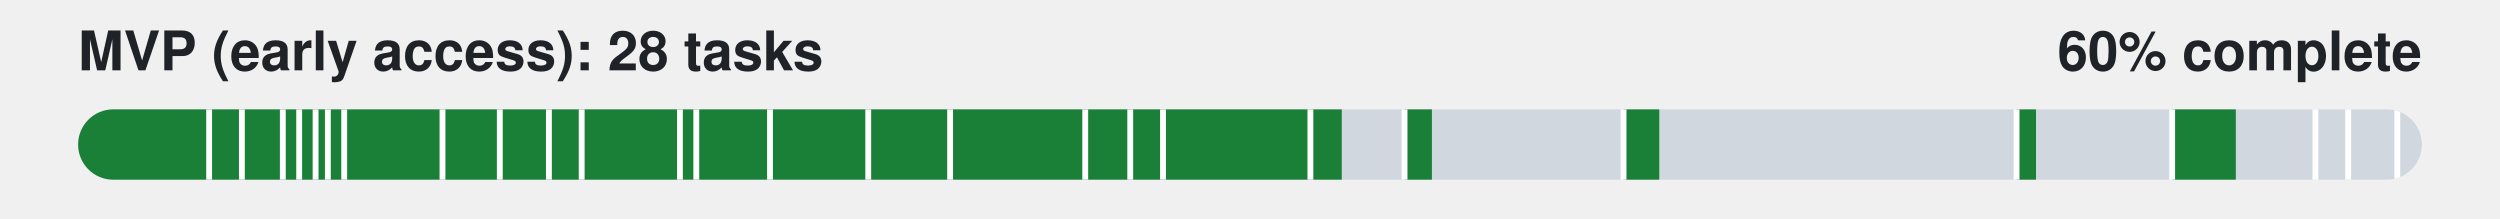
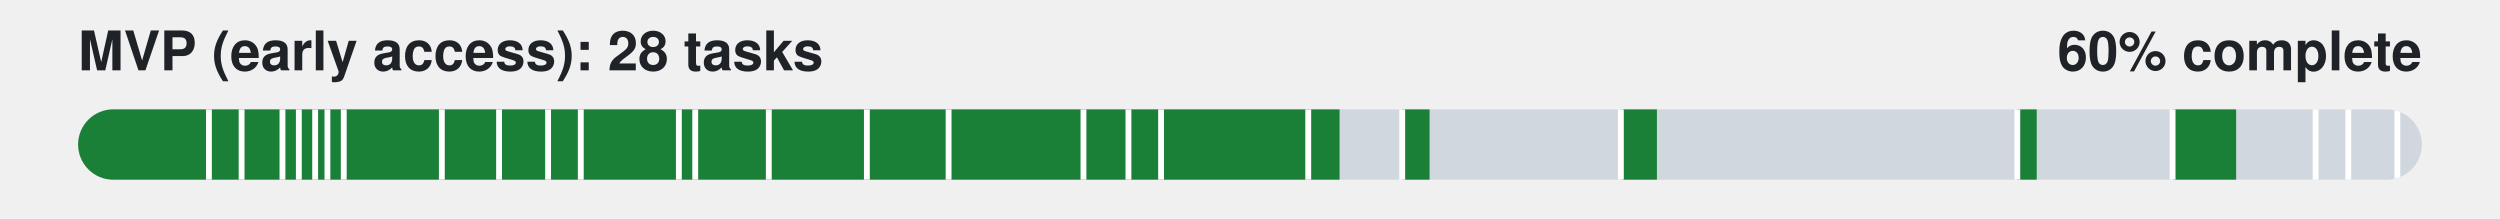
<svg xmlns="http://www.w3.org/2000/svg" width="640" height="56" viewBox="0 0 640 56" role="img" aria-label="MVP progress: 60% complete across 28 tasks">
  <style>
    text { font: 600 14px -apple-system, BlinkMacSystemFont, "Segoe UI", Helvetica, Arial, sans-serif; fill: #1f2328; }
    .track { fill: #d0d7de; }
    .divider { stroke: #ffffff; stroke-width: 1.5; }
    @media (prefers-color-scheme: dark) { text { fill: #e6edf3; } .track { fill: #30363d; } .divider { stroke: #0d1117; } }
  </style>
  <defs>
    <clipPath id="bar">
      <rect x="20" y="28" width="600" height="18" rx="9" />
    </clipPath>
  </defs>
  <text x="20" y="18">MVP (early access): 28 tasks</text>
  <text x="620" y="18" text-anchor="end">60% complete</text>
  <g clip-path="url(#bar)">
    <rect class="track" x="20" y="28" width="600" height="18" />
-     <rect x="20.00" y="28" width="33.54" height="18" fill="#1a7f37" />
-     <rect x="53.54" y="28" width="8.38" height="18" fill="#1a7f37" />
-     <line class="divider" x1="53.54" y1="28" x2="53.54" y2="46" />
-     <rect x="61.92" y="28" width="10.48" height="18" fill="#1a7f37" />
-     <line class="divider" x1="61.92" y1="28" x2="61.92" y2="46" />
-     <rect x="72.40" y="28" width="4.19" height="18" fill="#1a7f37" />
-     <line class="divider" x1="72.40" y1="28" x2="72.40" y2="46" />
-     <rect x="76.59" y="28" width="4.19" height="18" fill="#1a7f37" />
-     <line class="divider" x1="76.59" y1="28" x2="76.59" y2="46" />
-     <rect x="80.79" y="28" width="3.14" height="18" fill="#1a7f37" />
-     <line class="divider" x1="80.79" y1="28" x2="80.79" y2="46" />
-     <rect x="83.93" y="28" width="4.19" height="18" fill="#1a7f37" />
-     <line class="divider" x1="83.93" y1="28" x2="83.93" y2="46" />
-     <rect x="88.12" y="28" width="25.15" height="18" fill="#1a7f37" />
-     <line class="divider" x1="88.12" y1="28" x2="88.12" y2="46" />
-     <rect x="113.28" y="28" width="14.67" height="18" fill="#1a7f37" />
-     <line class="divider" x1="113.28" y1="28" x2="113.28" y2="46" />
-     <rect x="127.95" y="28" width="12.58" height="18" fill="#1a7f37" />
-     <line class="divider" x1="127.95" y1="28" x2="127.95" y2="46" />
-     <rect x="140.52" y="28" width="8.38" height="18" fill="#1a7f37" />
-     <line class="divider" x1="140.52" y1="28" x2="140.52" y2="46" />
-     <rect x="148.91" y="28" width="25.15" height="18" fill="#1a7f37" />
-     <line class="divider" x1="148.91" y1="28" x2="148.91" y2="46" />
-     <rect x="174.06" y="28" width="4.19" height="18" fill="#1a7f37" />
-     <line class="divider" x1="174.06" y1="28" x2="174.06" y2="46" />
-     <rect x="178.25" y="28" width="18.86" height="18" fill="#1a7f37" />
-     <line class="divider" x1="178.25" y1="28" x2="178.25" y2="46" />
-     <rect x="197.12" y="28" width="25.15" height="18" fill="#1a7f37" />
-     <line class="divider" x1="197.12" y1="28" x2="197.12" y2="46" />
-     <rect x="222.27" y="28" width="20.96" height="18" fill="#1a7f37" />
-     <line class="divider" x1="222.27" y1="28" x2="222.27" y2="46" />
-     <rect x="243.23" y="28" width="34.59" height="18" fill="#1a7f37" />
-     <line class="divider" x1="243.23" y1="28" x2="243.23" y2="46" />
-     <rect x="277.82" y="28" width="11.53" height="18" fill="#1a7f37" />
-     <line class="divider" x1="277.82" y1="28" x2="277.82" y2="46" />
-     <rect x="289.34" y="28" width="8.38" height="18" fill="#1a7f37" />
-     <line class="divider" x1="289.34" y1="28" x2="289.34" y2="46" />
-     <rect x="297.73" y="28" width="37.73" height="18" fill="#1a7f37" />
-     <line class="divider" x1="297.73" y1="28" x2="297.73" y2="46" />
-     <rect x="335.46" y="28" width="8.03" height="18" fill="#1a7f37" />
-     <line class="divider" x1="335.46" y1="28" x2="335.46" y2="46" />
-     <rect x="359.56" y="28" width="7.01" height="18" fill="#1a7f37" />
-     <line class="divider" x1="359.56" y1="28" x2="359.56" y2="46" />
-     <rect x="415.63" y="28" width="9.15" height="18" fill="#1a7f37" />
-     <line class="divider" x1="415.63" y1="28" x2="415.63" y2="46" />
-     <rect x="516.24" y="28" width="4.98" height="18" fill="#1a7f37" />
-     <line class="divider" x1="516.24" y1="28" x2="516.24" y2="46" />
-     <rect x="556.07" y="28" width="16.30" height="18" fill="#1a7f37" />
-     <line class="divider" x1="556.07" y1="28" x2="556.07" y2="46" />
-     <rect x="592.75" y="28" width="0.00" height="18" fill="#1a7f37" />
-     <line class="divider" x1="592.75" y1="28" x2="592.75" y2="46" />
-     <rect x="601.14" y="28" width="0.00" height="18" fill="#1a7f37" />
-     <line class="divider" x1="601.14" y1="28" x2="601.14" y2="46" />
-     <rect x="613.71" y="28" width="0.00" height="18" fill="#1a7f37" />
-     <line class="divider" x1="613.71" y1="28" x2="613.71" y2="46" />
+     <rect x="20.00" y="28" width="33.48" height="18" fill="#1a7f37" />
+     <rect x="53.48" y="28" width="8.37" height="18" fill="#1a7f37" />
+     <line class="divider" x1="53.48" y1="28" x2="53.48" y2="46" />
+     <rect x="61.85" y="28" width="10.46" height="18" fill="#1a7f37" />
+     <line class="divider" x1="61.85" y1="28" x2="61.85" y2="46" />
+     <rect x="72.31" y="28" width="4.18" height="18" fill="#1a7f37" />
+     <line class="divider" x1="72.31" y1="28" x2="72.31" y2="46" />
+     <rect x="76.50" y="28" width="4.18" height="18" fill="#1a7f37" />
+     <line class="divider" x1="76.50" y1="28" x2="76.50" y2="46" />
+     <rect x="80.68" y="28" width="3.14" height="18" fill="#1a7f37" />
+     <line class="divider" x1="80.68" y1="28" x2="80.68" y2="46" />
+     <rect x="83.82" y="28" width="4.18" height="18" fill="#1a7f37" />
+     <line class="divider" x1="83.82" y1="28" x2="83.82" y2="46" />
+     <rect x="88.00" y="28" width="25.11" height="18" fill="#1a7f37" />
+     <line class="divider" x1="88.00" y1="28" x2="88.00" y2="46" />
+     <rect x="113.11" y="28" width="14.65" height="18" fill="#1a7f37" />
+     <line class="divider" x1="113.11" y1="28" x2="113.11" y2="46" />
+     <rect x="127.76" y="28" width="12.55" height="18" fill="#1a7f37" />
+     <line class="divider" x1="127.76" y1="28" x2="127.76" y2="46" />
+     <rect x="140.31" y="28" width="8.37" height="18" fill="#1a7f37" />
+     <line class="divider" x1="140.31" y1="28" x2="140.31" y2="46" />
+     <rect x="148.68" y="28" width="25.11" height="18" fill="#1a7f37" />
+     <line class="divider" x1="148.68" y1="28" x2="148.68" y2="46" />
+     <rect x="173.79" y="28" width="4.18" height="18" fill="#1a7f37" />
+     <line class="divider" x1="173.79" y1="28" x2="173.79" y2="46" />
+     <rect x="177.98" y="28" width="18.83" height="18" fill="#1a7f37" />
+     <line class="divider" x1="177.98" y1="28" x2="177.98" y2="46" />
+     <rect x="196.81" y="28" width="25.11" height="18" fill="#1a7f37" />
+     <line class="divider" x1="196.81" y1="28" x2="196.81" y2="46" />
+     <rect x="221.92" y="28" width="20.92" height="18" fill="#1a7f37" />
+     <line class="divider" x1="221.92" y1="28" x2="221.92" y2="46" />
+     <rect x="242.84" y="28" width="34.52" height="18" fill="#1a7f37" />
+     <line class="divider" x1="242.84" y1="28" x2="242.84" y2="46" />
+     <rect x="277.37" y="28" width="11.51" height="18" fill="#1a7f37" />
+     <line class="divider" x1="277.37" y1="28" x2="277.37" y2="46" />
+     <rect x="288.88" y="28" width="8.37" height="18" fill="#1a7f37" />
+     <line class="divider" x1="288.88" y1="28" x2="288.88" y2="46" />
+     <rect x="297.24" y="28" width="37.66" height="18" fill="#1a7f37" />
+     <line class="divider" x1="297.24" y1="28" x2="297.24" y2="46" />
+     <rect x="334.91" y="28" width="8.02" height="18" fill="#1a7f37" />
+     <line class="divider" x1="334.91" y1="28" x2="334.91" y2="46" />
+     <rect x="358.97" y="28" width="7.00" height="18" fill="#1a7f37" />
+     <line class="divider" x1="358.97" y1="28" x2="358.97" y2="46" />
+     <rect x="414.94" y="28" width="9.23" height="18" fill="#1a7f37" />
+     <line class="divider" x1="414.94" y1="28" x2="414.94" y2="46" />
+     <rect x="516.43" y="28" width="4.97" height="18" fill="#1a7f37" />
+     <line class="divider" x1="516.43" y1="28" x2="516.43" y2="46" />
+     <rect x="556.18" y="28" width="16.27" height="18" fill="#1a7f37" />
+     <line class="divider" x1="556.18" y1="28" x2="556.18" y2="46" />
+     <rect x="592.80" y="28" width="0.00" height="18" fill="#1a7f37" />
+     <line class="divider" x1="592.80" y1="28" x2="592.80" y2="46" />
+     <rect x="601.17" y="28" width="0.00" height="18" fill="#1a7f37" />
+     <line class="divider" x1="601.17" y1="28" x2="601.17" y2="46" />
+     <rect x="613.72" y="28" width="0.00" height="18" fill="#1a7f37" />
+     <line class="divider" x1="613.72" y1="28" x2="613.72" y2="46" />
  </g>
</svg>
